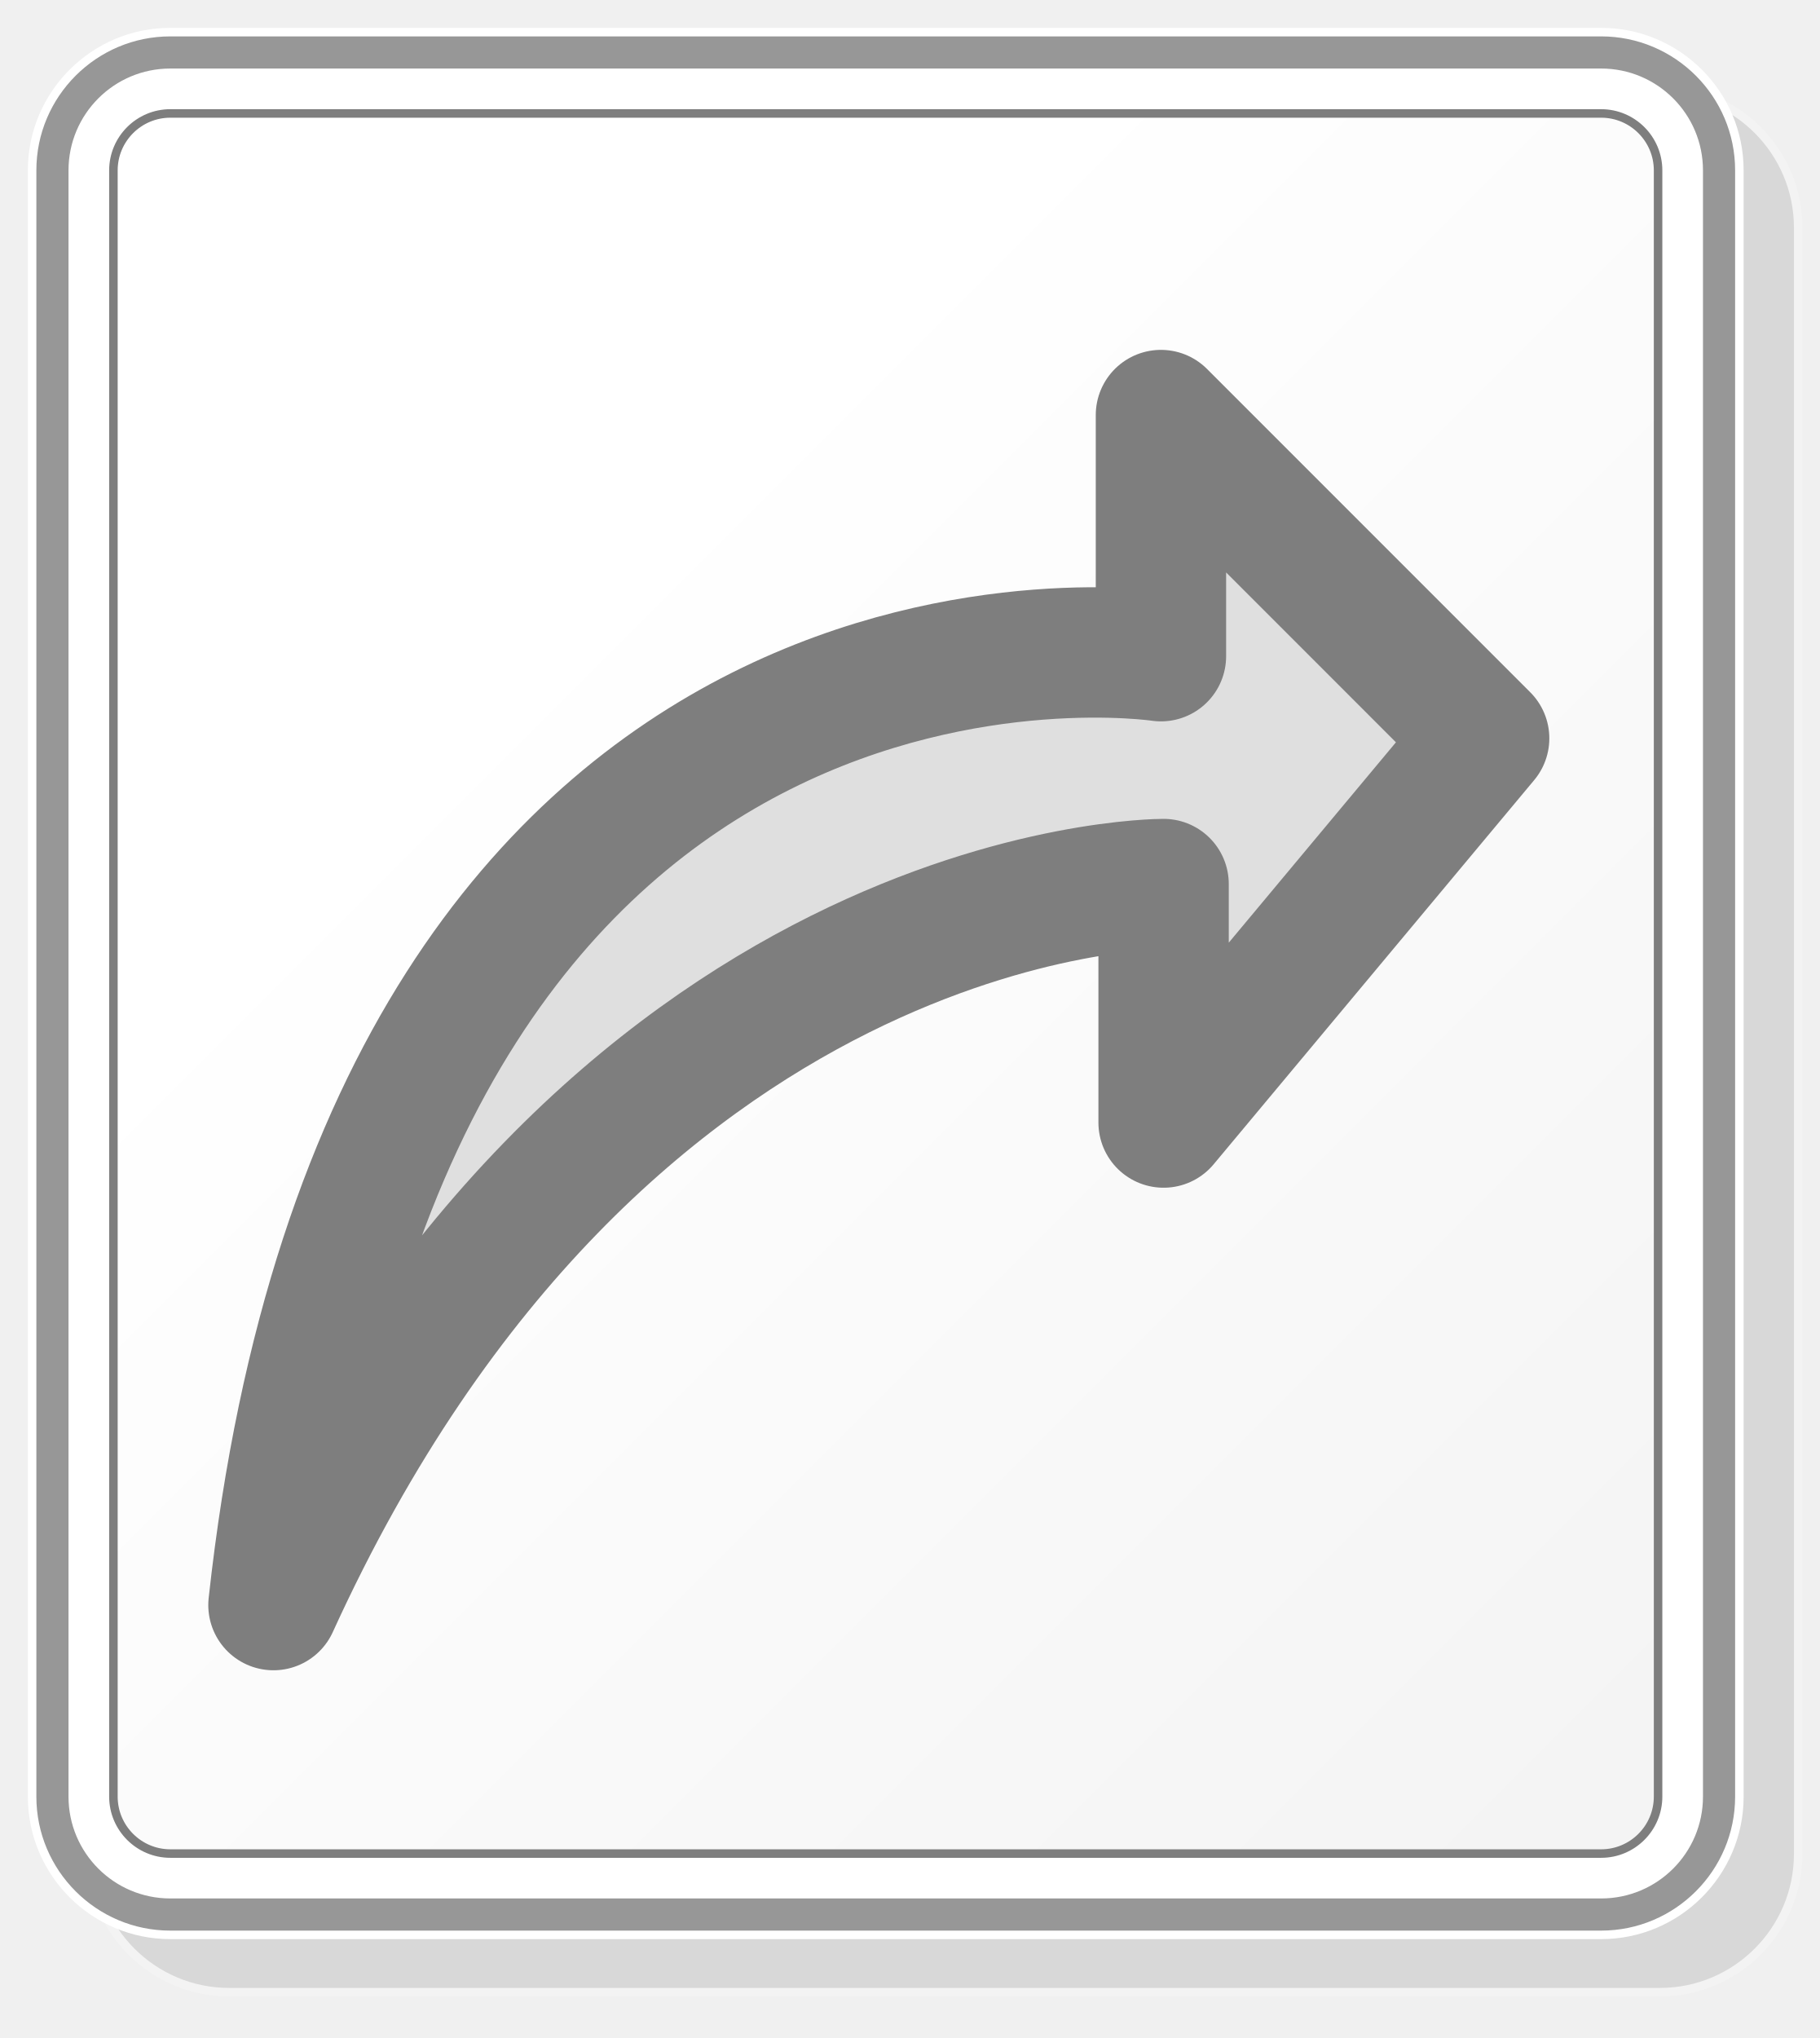
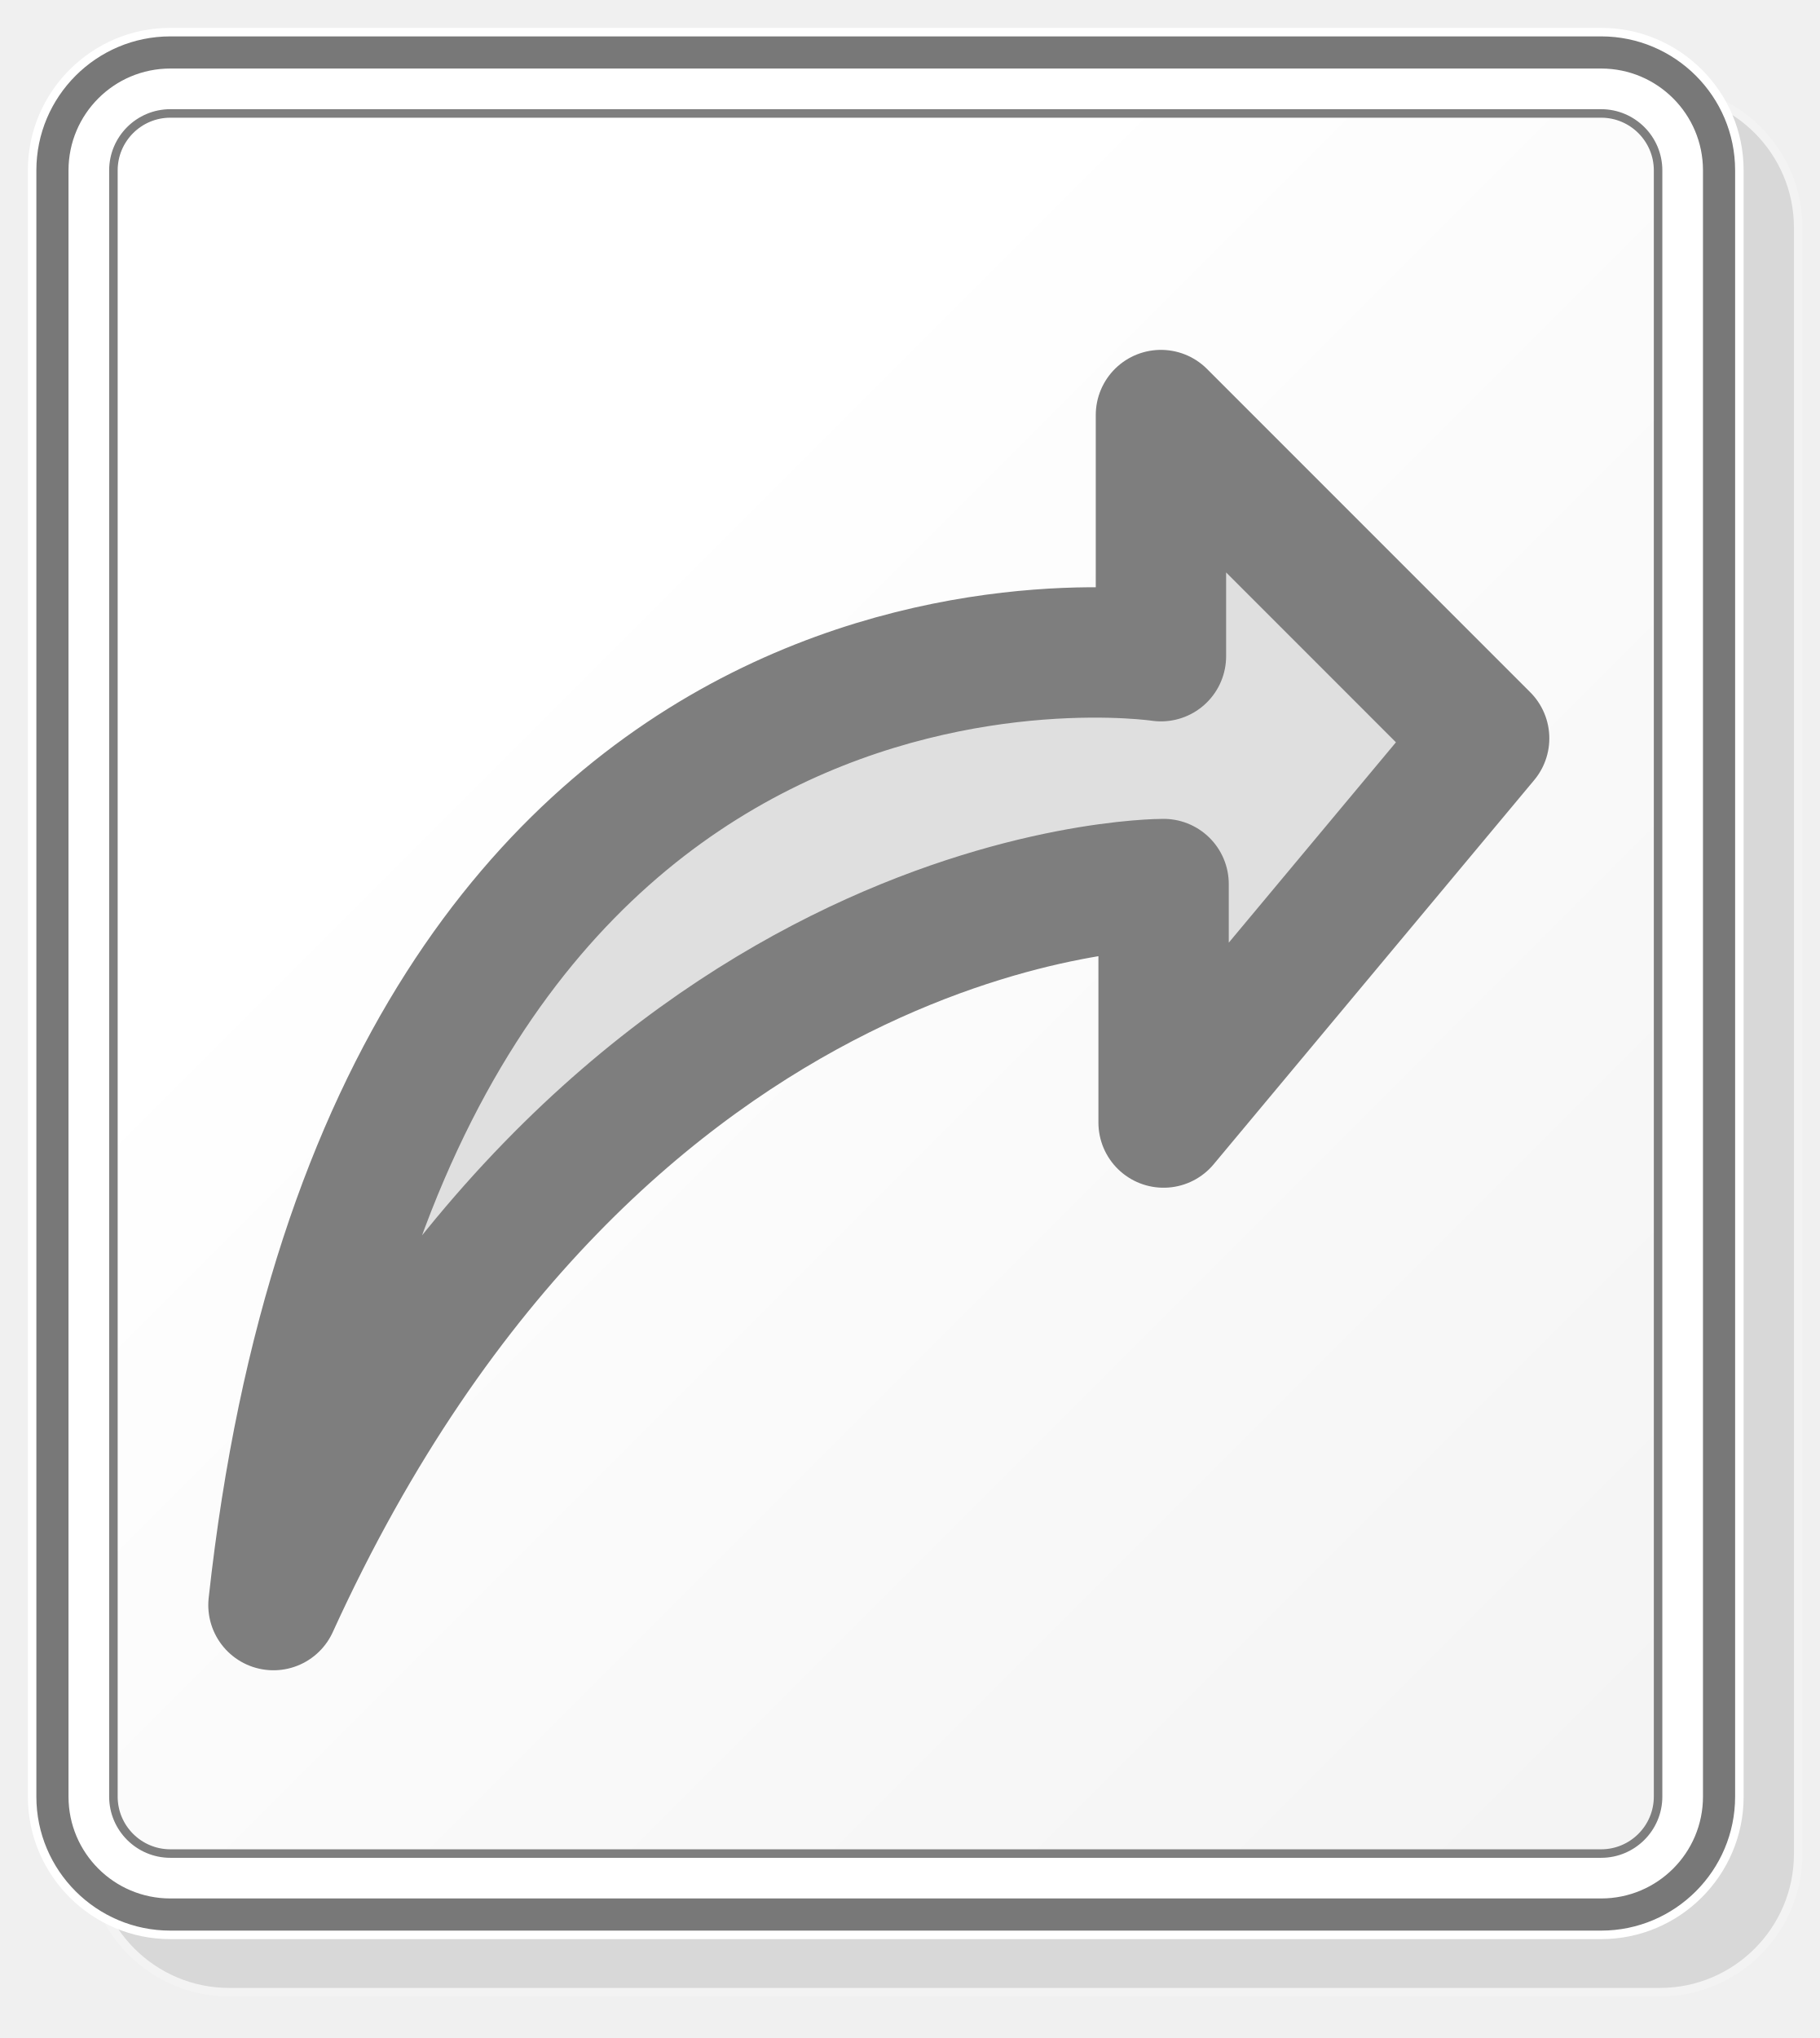
<svg xmlns="http://www.w3.org/2000/svg" xmlns:xlink="http://www.w3.org/1999/xlink" version="1.0" width="50" height="56" id="svg1320">
  <defs id="defs1322">
    <linearGradient x1="86.395" y1="86.276" x2="312.329" y2="312.21" id="XMLID_1_" gradientUnits="userSpaceOnUse">
      <stop style="stop-color:#ffffff;stop-opacity:1" offset="0" id="stop161" />
      <stop style="stop-color:#ececec;stop-opacity:1" offset="1" id="stop162" />
    </linearGradient>
    <linearGradient x1="86.395" y1="86.276" x2="312.329" y2="312.21" id="linearGradient2212" xlink:href="#XMLID_1_" gradientUnits="userSpaceOnUse" />
  </defs>
  <g id="layer1">
    <g transform="translate(-5.624484,-2.915312)" id="layer6">
      <path d="M 50.867,22.925 C 41.93,22.925 34.66,30.195 34.66,39.132 L 34.66,229.793 C 34.66,238.73 41.93,246 50.867,246 L 218.65,246 C 227.587,246 234.856,238.729 234.856,229.793 L 234.856,39.132 C 234.856,30.195 227.586,22.925 218.65,22.925 L 50.867,22.925 L 50.867,22.925 z " transform="scale(0.234375,0.234375)" style="opacity:0.2;fill:#787878;fill-opacity:1;stroke:#ffffff;stroke-width:0.998;stroke-miterlimit:4;stroke-dasharray:none;stroke-opacity:1" id="path157" />
    </g>
    <g transform="translate(-5.624484,-2.915312)" id="layer5">
-       <path d="M 43.97,16.206 C 35.033,16.206 27.763,23.476 27.763,32.412 L 27.763,223.075 C 27.763,232.011 35.033,239.281 43.97,239.281 L 211.753,239.281 C 220.689,239.281 227.959,232.01 227.959,223.075 L 227.959,32.412 C 227.959,23.476 220.688,16.206 211.753,16.206 L 43.97,16.206 z " transform="scale(0.234375,0.234375)" style="fill:#979797;fill-opacity:1;stroke:#ffffff;stroke-width:0.998;stroke-miterlimit:4;stroke-dasharray:none;stroke-opacity:1" id="path158" />
+       <path d="M 43.97,16.206 C 35.033,16.206 27.763,23.476 27.763,32.412 L 27.763,223.075 C 27.763,232.011 35.033,239.281 43.97,239.281 L 211.753,239.281 C 220.689,239.281 227.959,232.01 227.959,223.075 L 227.959,32.412 C 227.959,23.476 220.688,16.206 211.753,16.206 L 43.97,16.206 z " transform="scale(0.234375,0.234375)" style="fill:#787878;fill-opacity:1;stroke:#ffffff;stroke-width:0.998;stroke-miterlimit:4;stroke-dasharray:none;stroke-opacity:1" id="path158" />
    </g>
    <g transform="translate(-5.624484,-2.915312)" id="layer4">
      <path d="M 32.53,223.074 C 32.53,229.391 37.652,234.513 43.97,234.513 L 211.753,234.513 C 218.069,234.513 223.192,229.391 223.192,223.074 L 223.192,32.412 C 223.192,26.094 218.069,20.972 211.753,20.972 L 43.97,20.972 C 37.652,20.972 32.53,26.094 32.53,32.412 L 32.53,223.074 z " transform="scale(0.234375,0.234375)" style="fill:#ffffff;fill-opacity:1;stroke:#ffffff;stroke-width:0.998;stroke-miterlimit:4;stroke-dasharray:none;stroke-opacity:1" id="path159" />
    </g>
    <g transform="translate(-5.624484,-2.915312)" id="layer3">
      <path d="M 161.228,106.77 C 178.952,90.153 200.254,81.978 223.193,77.918 L 223.193,32.412 C 223.193,26.094 218.07,20.972 211.754,20.972 L 43.97,20.972 C 37.652,20.972 32.53,26.094 32.53,32.412 L 32.53,168.99 C 79.797,172.557 124.503,139.668 161.228,106.77 z " transform="scale(0.234375,0.234375)" style="opacity:0.4;fill:#ffffff;fill-opacity:1;stroke:none;stroke-width:0.998;stroke-miterlimit:4;stroke-dasharray:none;stroke-opacity:1" id="path170" />
    </g>
    <g transform="translate(-5.624484,-2.915312)" id="layer2">
      <path d="M 43.97,25.739 C 40.291,25.739 37.297,28.733 37.297,32.412 L 37.297,223.075 C 37.297,226.754 40.291,229.748 43.97,229.748 L 211.753,229.748 C 215.432,229.748 218.426,226.754 218.426,223.075 L 218.426,32.412 C 218.426,28.733 215.432,25.739 211.753,25.739 L 43.97,25.739 L 43.97,25.739 z " transform="scale(0.234375,0.234375)" style="fill:url(#linearGradient2212);stroke:#7e7e7e;stroke-width:0.998;stroke-miterlimit:4;stroke-dasharray:none;stroke-opacity:1" id="path166" />
    </g>
    <g transform="translate(-5.624484,-2.915312)" id="g1342">
      <path d="M 56.064,200.617 C 94.584,116.12 159.82,116.085 160.442,116.085 L 160.442,144.043 L 198.03,99 L 160.131,61.1 L 160.131,69.241 L 160.131,89.369 C 160.131,89.369 69.733,75.714 56.064,200.617 z " transform="scale(0.234375,0.234375)" style="font-size:12px;fill:#dfdfdf;fill-opacity:1;fill-rule:evenodd;stroke:#7e7e7e;stroke-width:15.286;stroke-linecap:round;stroke-linejoin:round;stroke-dasharray:none;stroke-opacity:1" id="path968" />
    </g>
  </g>
</svg>
